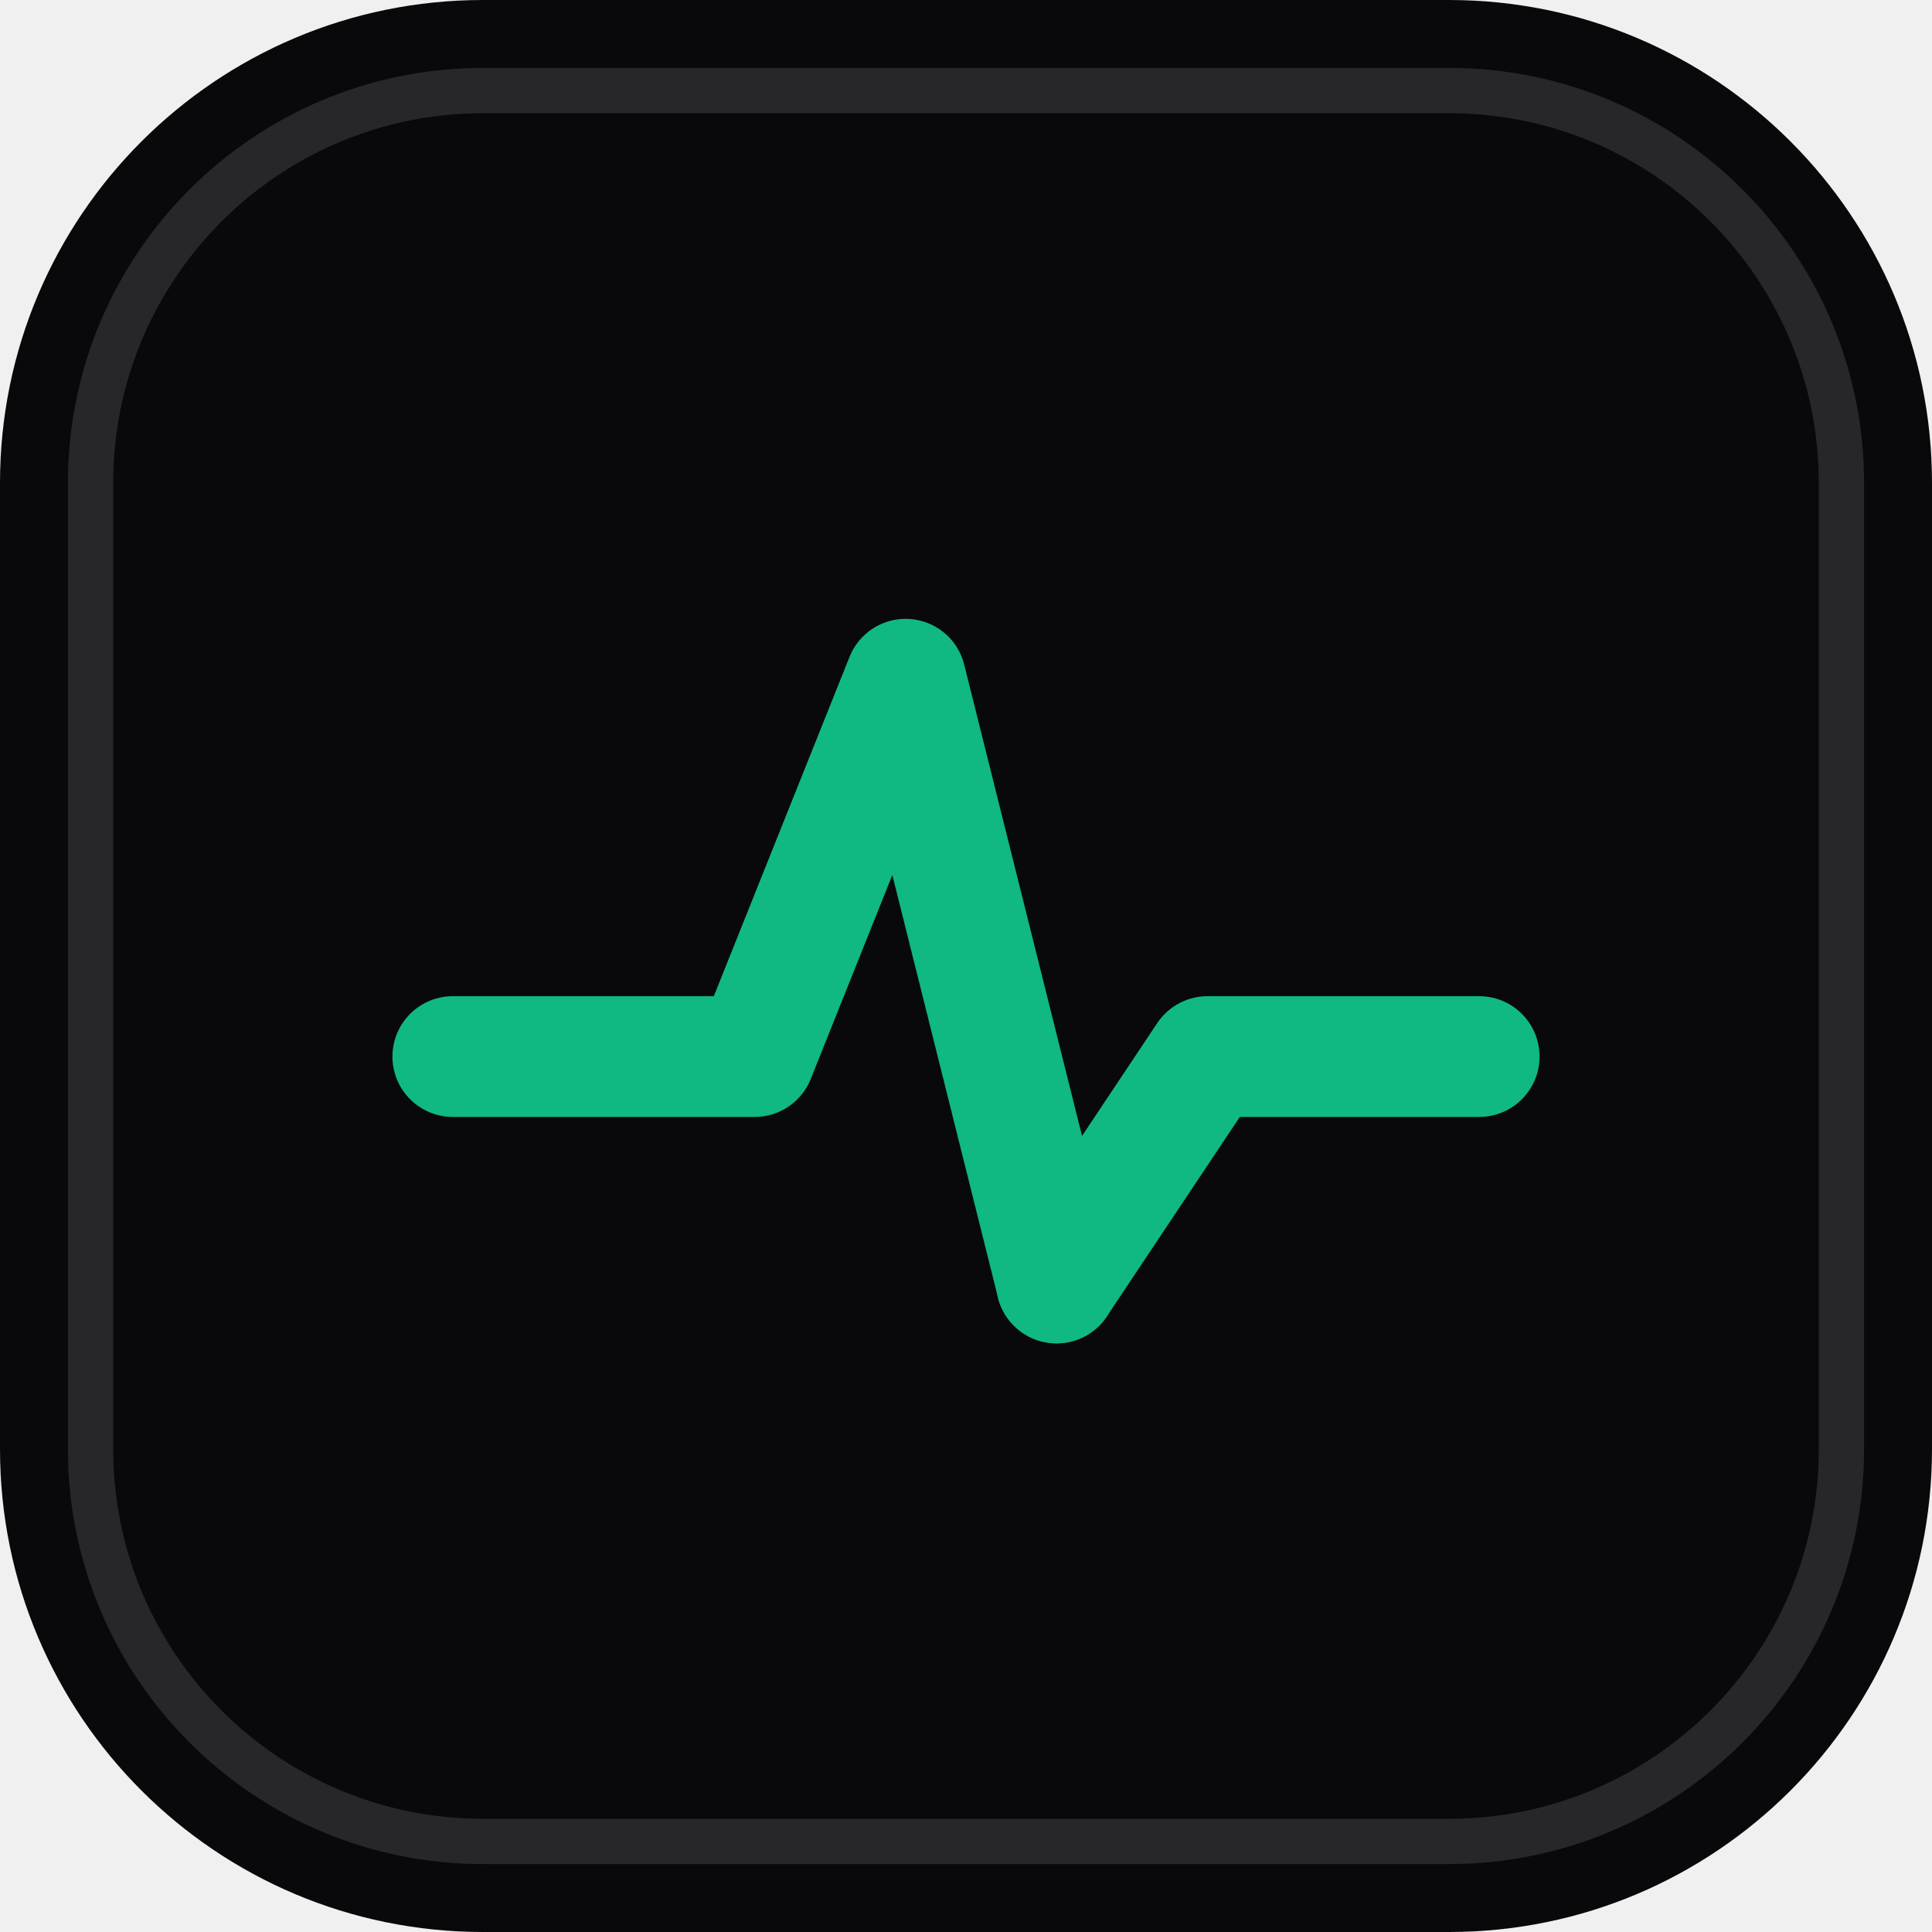
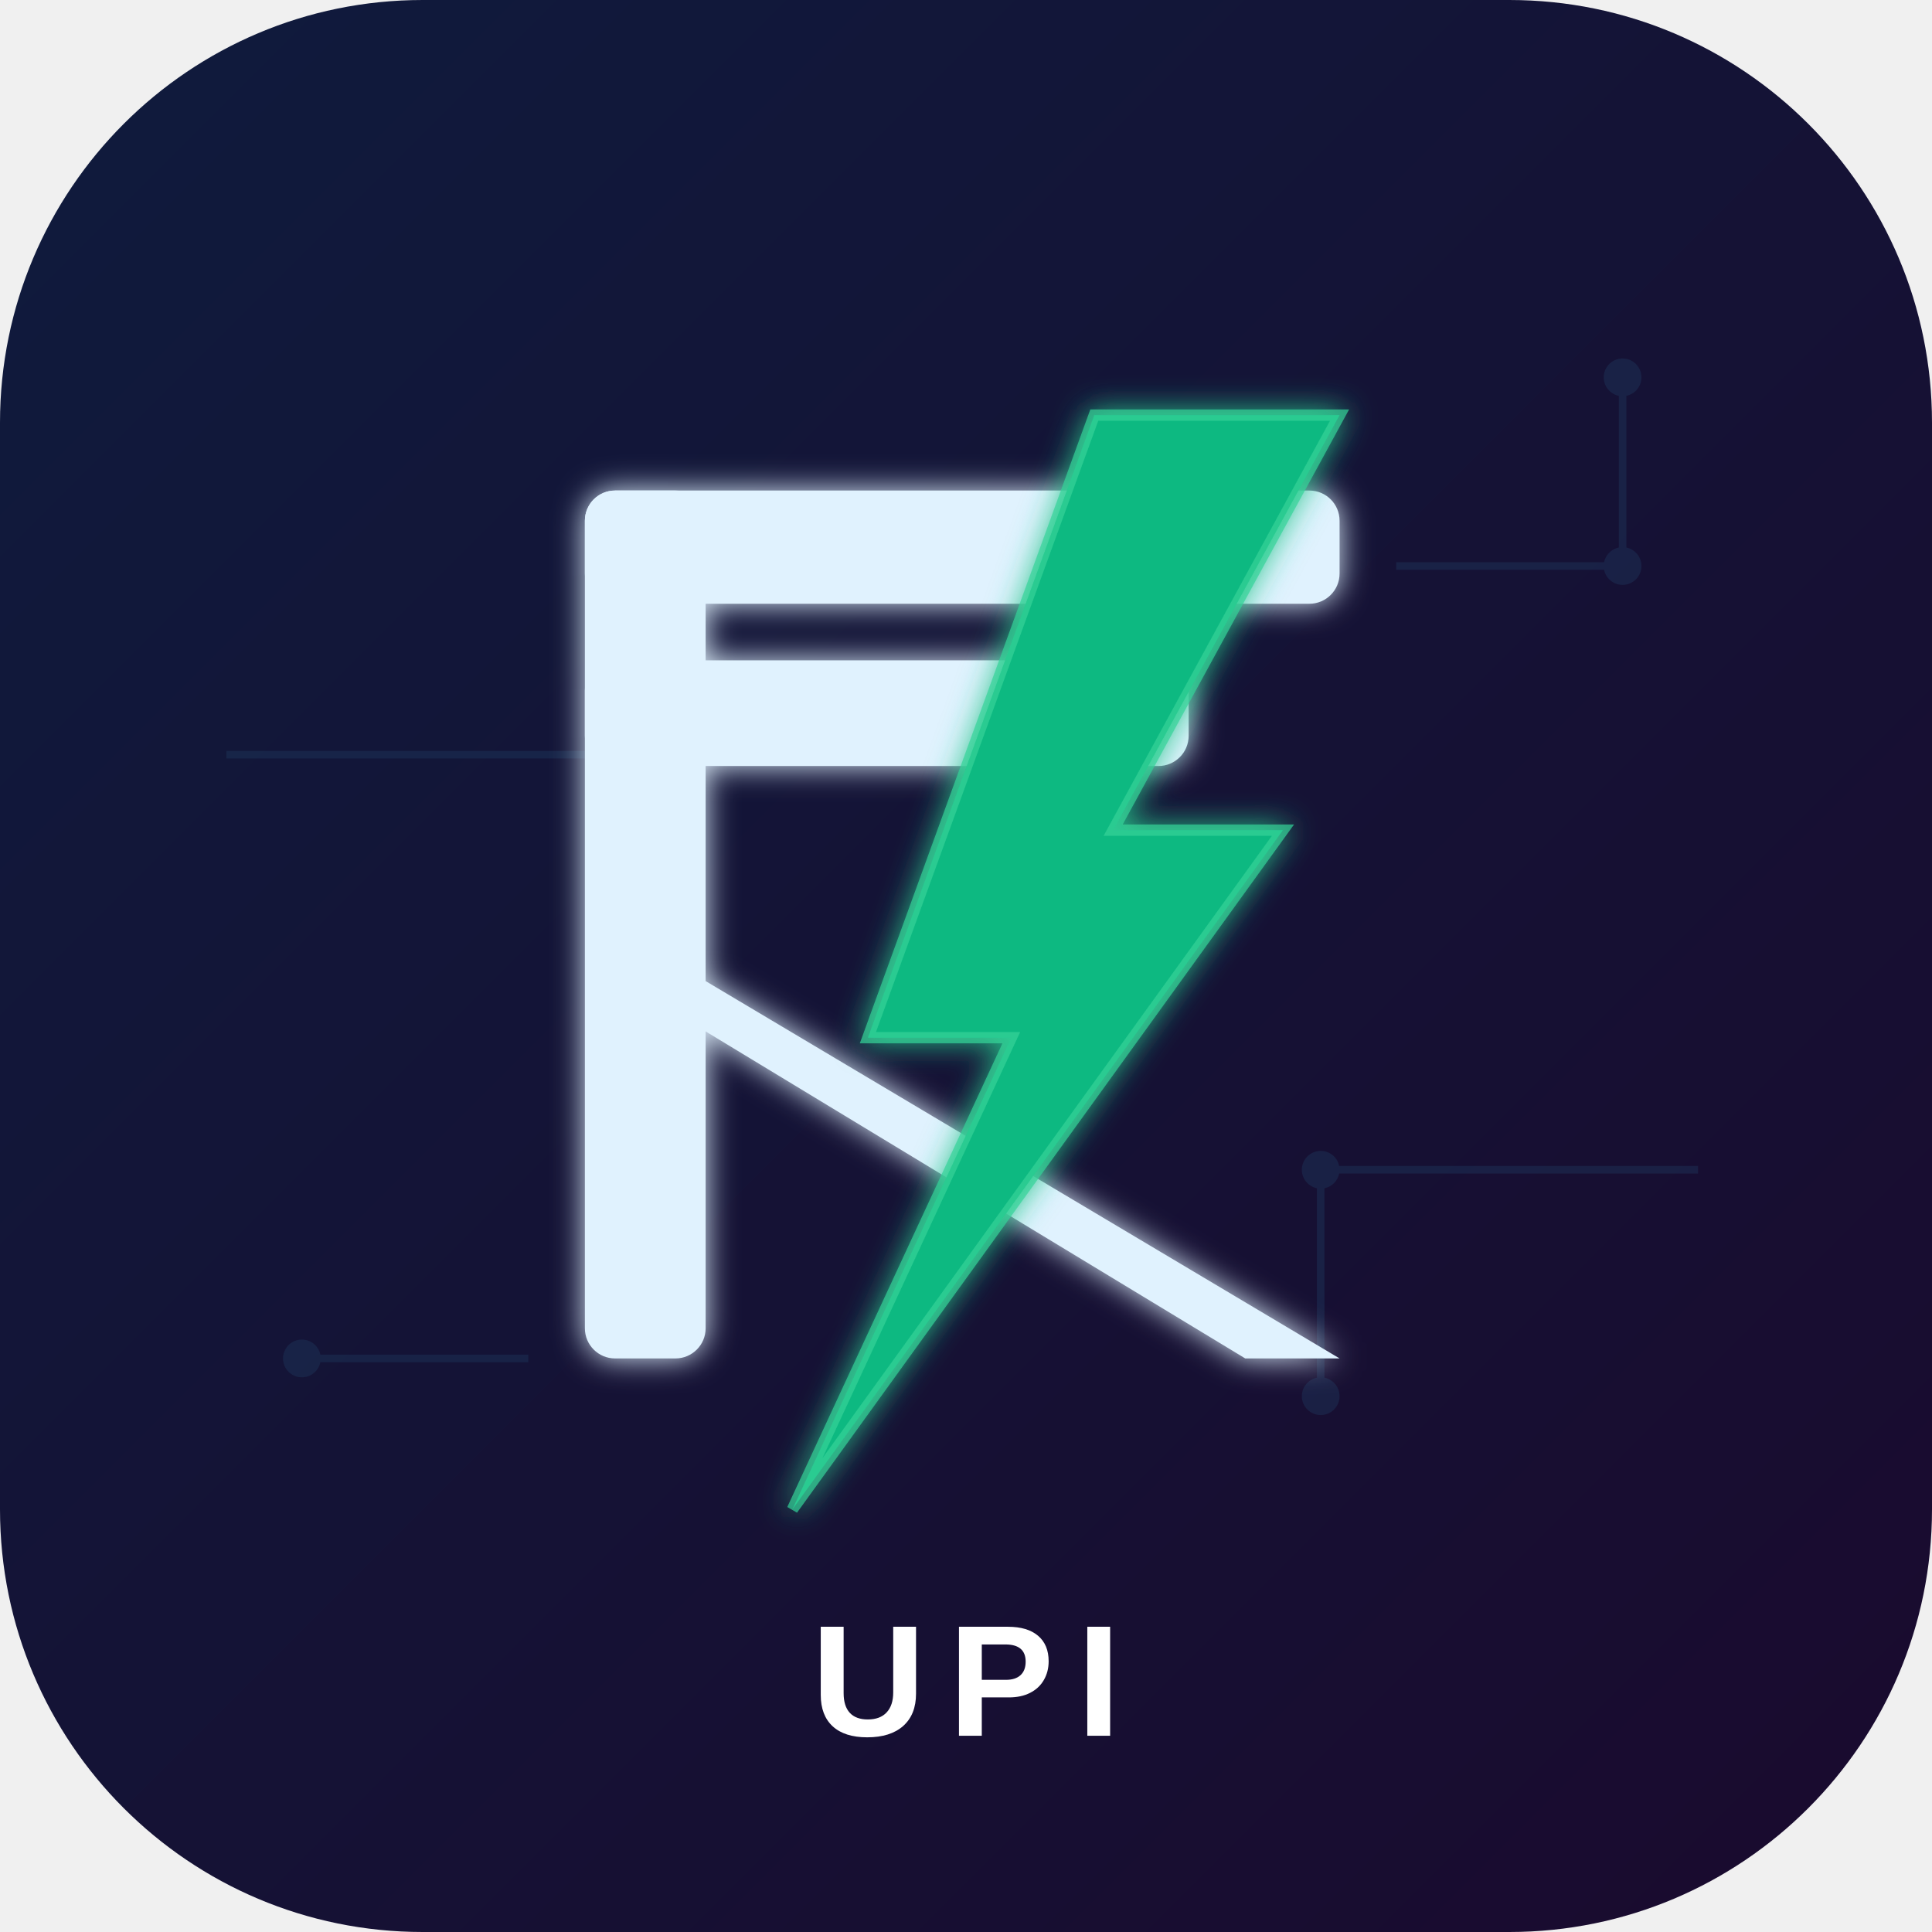
<svg xmlns="http://www.w3.org/2000/svg" viewBox="0 0 512 512" width="512" height="512">
-   <rect width="512" height="512" rx="128" fill="#09090b" />
-   <rect x="24" y="24" width="464" height="464" rx="104" fill="none" stroke="#27272a" stroke-width="12" />
-   <path d="M120 280 L200 280 L240 180 L280 340 L320 280 L392 280" fill="none" stroke="#10b981" stroke-width="32" stroke-linecap="round" stroke-linejoin="round" />
-   <circle cx="280" cy="340" r="16" fill="#10b981" />
+   <defs>
+     <linearGradient id="bg" x1="0%" y1="0%" x2="100%" y2="100%">
+       <stop offset="0%" style="stop-color:#0f1b3d" />
+       <stop offset="100%" style="stop-color:#1a0a2e" />
+     </linearGradient>
+     <filter id="glow">
+       <feGaussianBlur stdDeviation="4" result="blur" />
+       <feMerge>
+         <feMergeNode in="blur" />
+         <feMergeNode in="SourceGraphic" />
+       </feMerge>
+     </filter>
+   </defs>
+   <rect width="512" height="512" rx="112" fill="url(#bg)" />
+   <g stroke="#1e3a5f" stroke-width="2" opacity="0.4" fill="none">
+     <line x1="60" y1="200" x2="160" y2="200" />
+     <circle cx="160" cy="200" r="4" fill="#1e3a5f" />
+     <line x1="160" y1="200" x2="160" y2="140" />
+     <circle cx="160" cy="140" r="4" fill="#1e3a5f" />
+     <line x1="350" y1="310" x2="450" y2="310" />
+     <circle cx="350" cy="310" r="4" fill="#1e3a5f" />
+     <line x1="350" y1="310" x2="350" y2="370" />
+     <circle cx="350" cy="370" r="4" fill="#1e3a5f" />
+     <line x1="80" y1="360" x2="140" y2="360" />
+     <circle cx="80" cy="360" r="4" fill="#1e3a5f" />
+     <line x1="370" y1="150" x2="430" y2="150" />
+     <circle cx="430" cy="150" r="4" fill="#1e3a5f" />
+     <line x1="430" y1="150" x2="430" y2="100" />
+     <circle cx="430" cy="100" r="4" fill="#1e3a5f" />
+   </g>
+   <g filter="url(#glow)">
+     <rect x="155" y="130" width="200" height="30" rx="8" fill="#e0f2fe" />
+     <rect x="155" y="175" width="160" height="28" rx="8" fill="#e0f2fe" />
+     <rect x="155" y="130" width="32" height="230" rx="8" fill="#e0f2fe" />
+     <polygon points="187,260 355,360 330,360 165,260" fill="#e0f2fe" />
+   </g>
+   <g filter="url(#glow)">
+     <polygon points="290,110 230,275 268,275 210,400 340,220 295,220 355,110" fill="#10b981" />
+     <polygon points="290,110 230,275 268,275 210,400 340,220 295,220 355,110" fill="none" stroke="#34d399" stroke-width="3" opacity="0.7" />
+   </g>
+   <text x="256" y="460" font-family="Arial, sans-serif" font-size="42" font-weight="bold" text-anchor="middle" fill="white" letter-spacing="6">UPI</text>
</svg>
